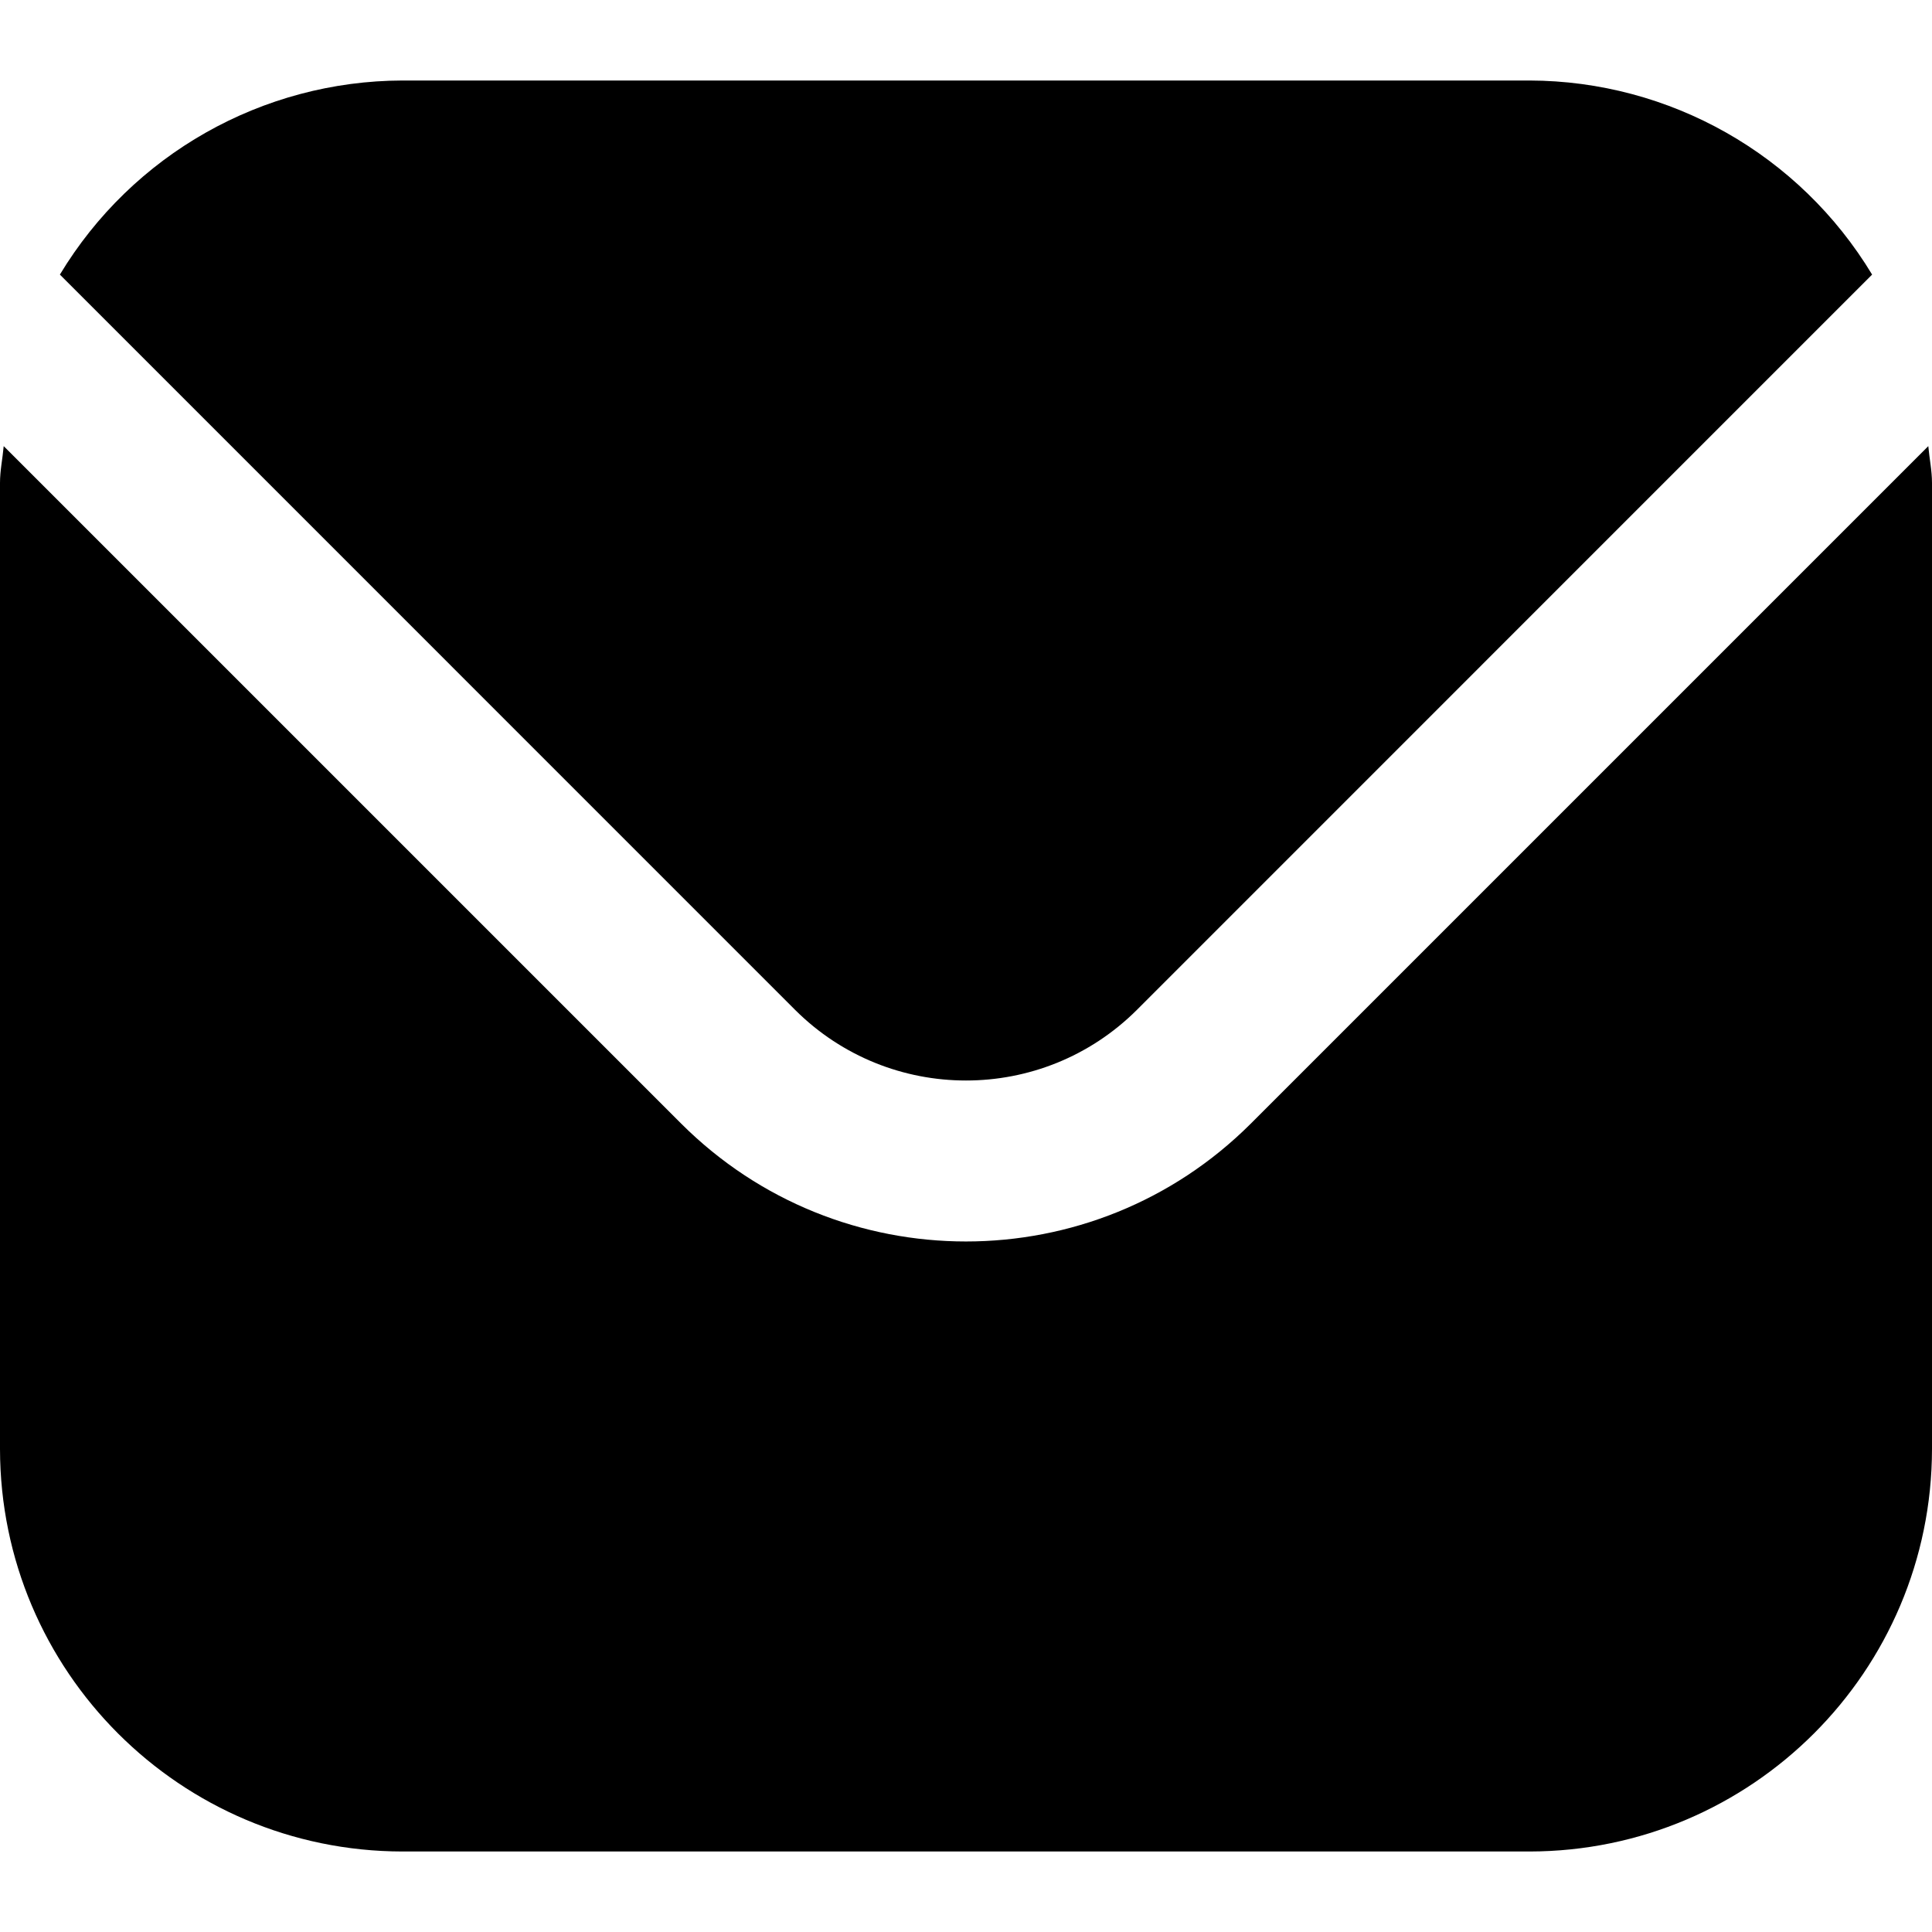
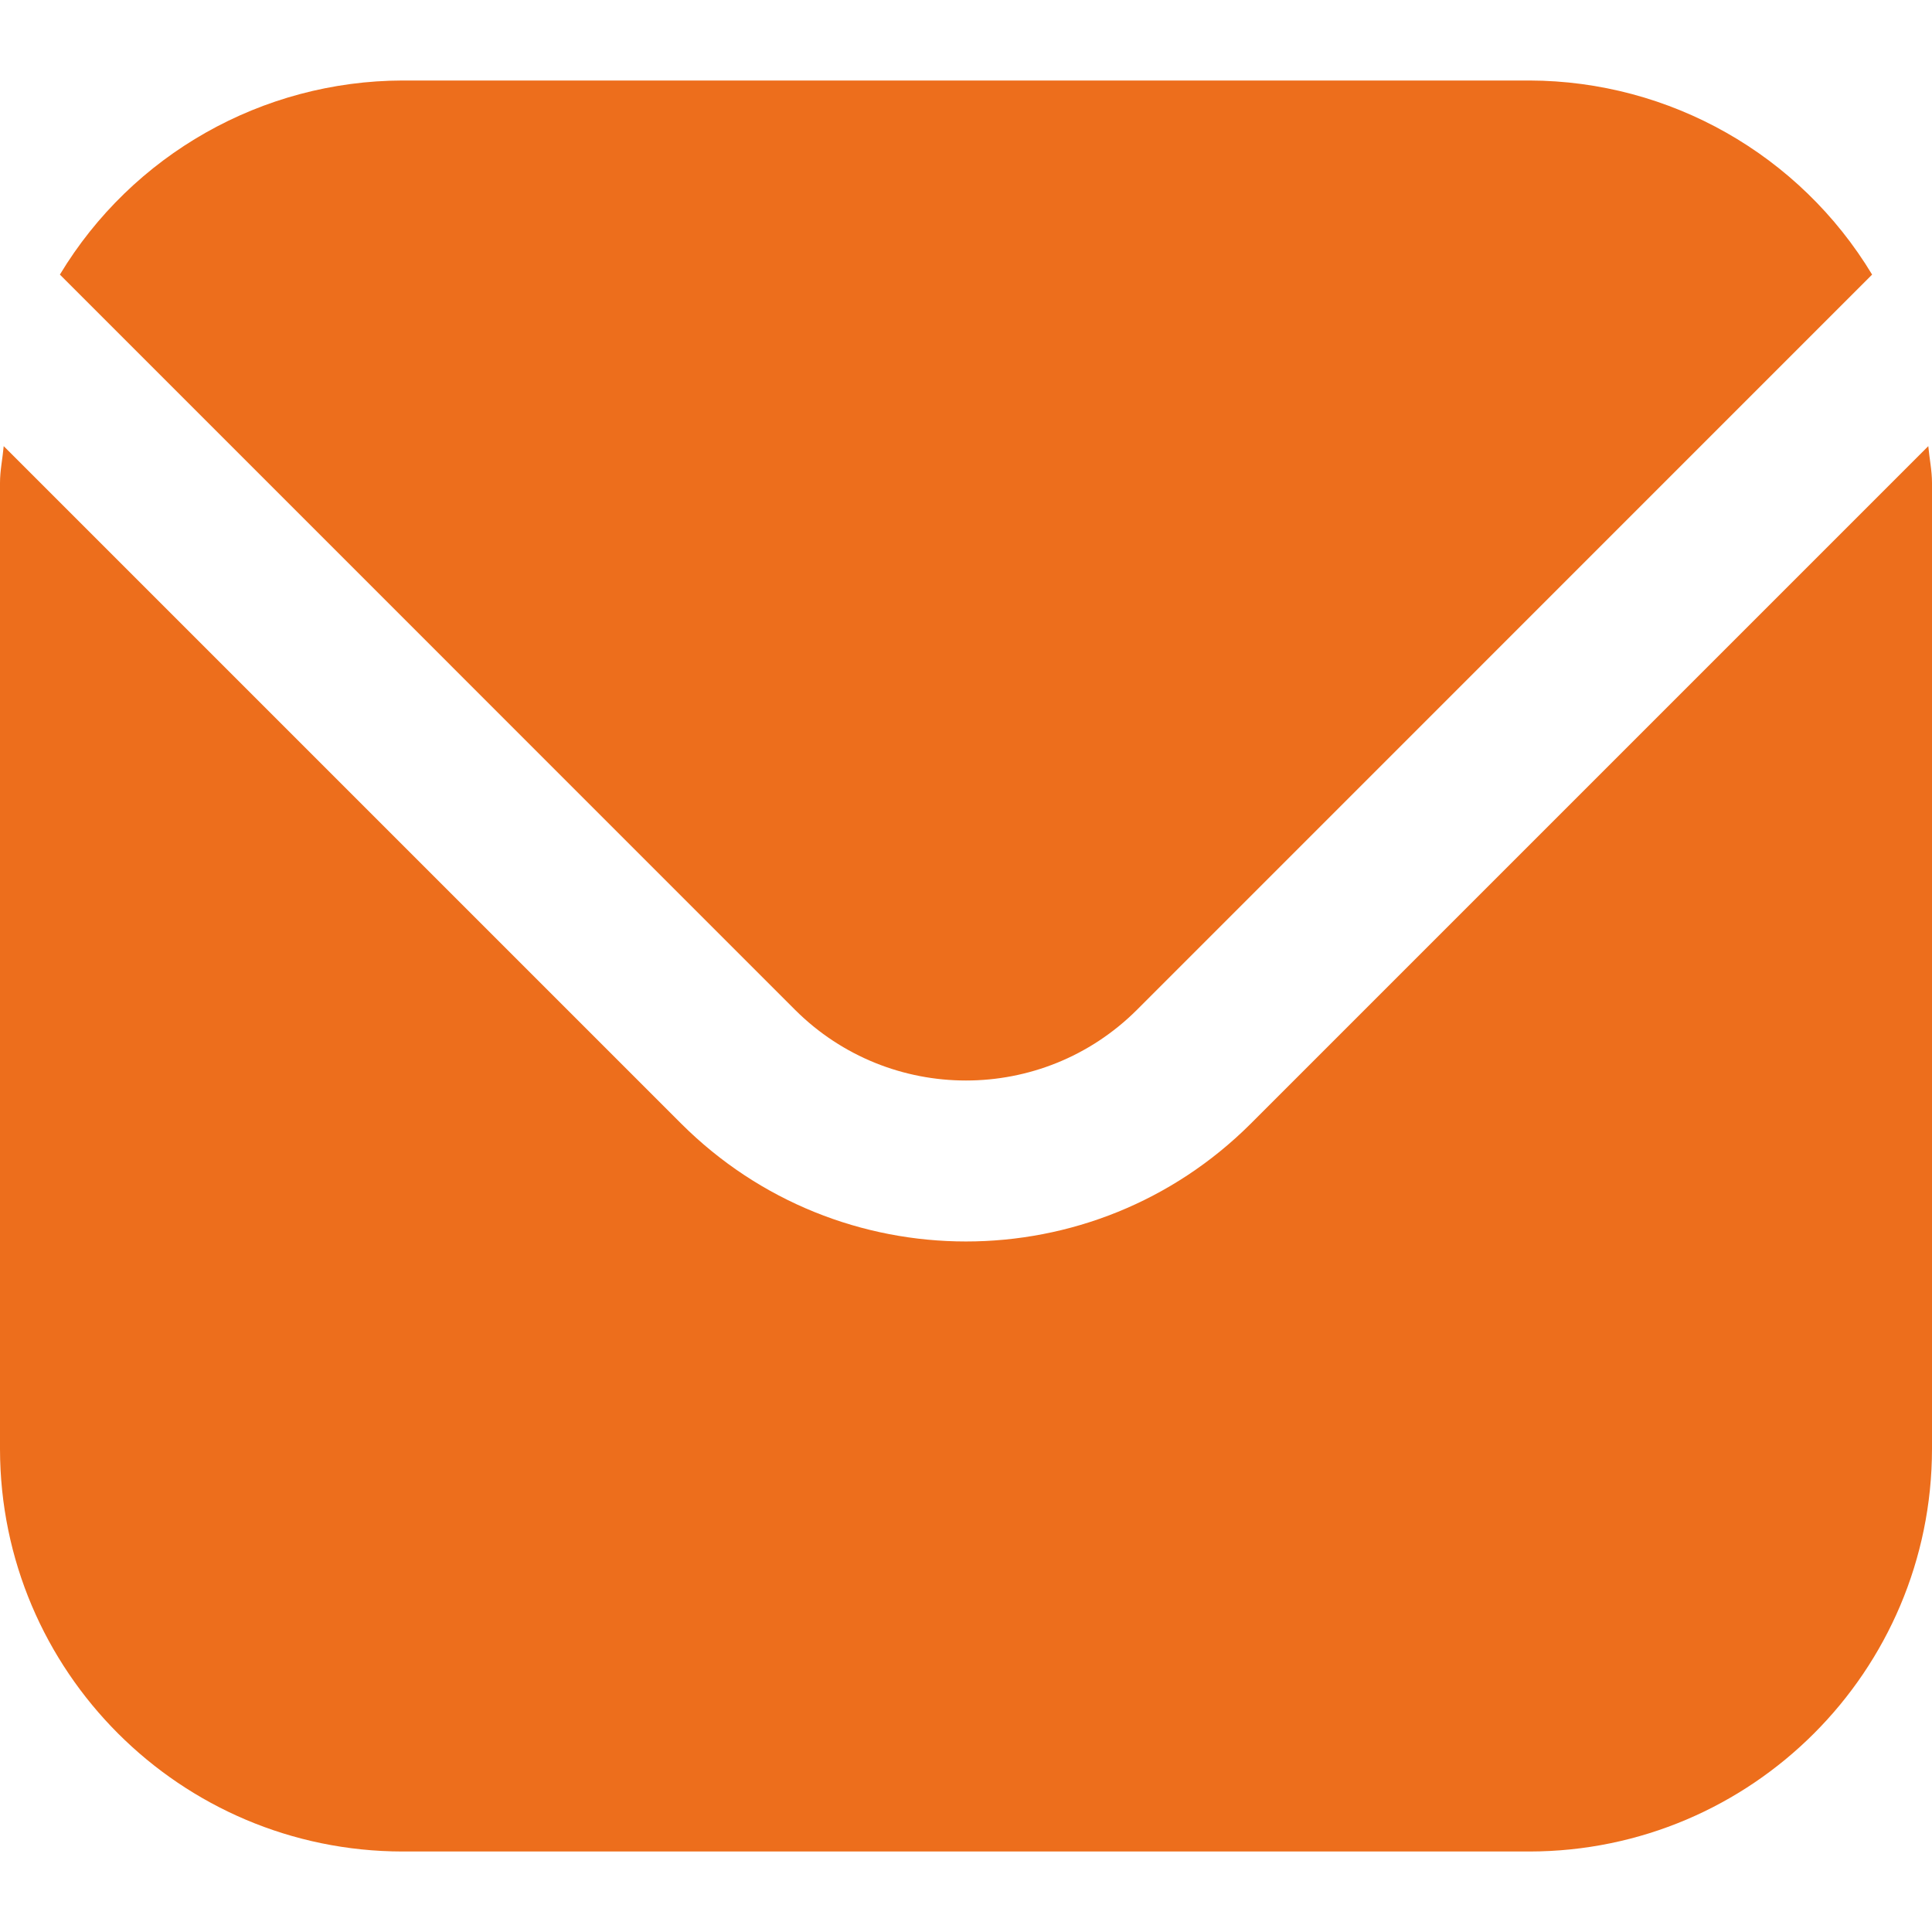
<svg xmlns="http://www.w3.org/2000/svg" id="Filled" viewBox="0 0 24 24" width="512" height="512">
-   <path d="M23.954,5.542,15.536,13.96a5.007,5.007,0,0,1-7.072,0L.046,5.542C.032,5.7,0,5.843,0,6V18a5.006,5.006,0,0,0,5,5H19a5.006,5.006,0,0,0,5-5V6C24,5.843,23.968,5.7,23.954,5.542Z" />
-   <path d="M14.122,12.546l9.134-9.135A4.986,4.986,0,0,0,19,1H5A4.986,4.986,0,0,0,.744,3.411l9.134,9.135A3.007,3.007,0,0,0,14.122,12.546Z" />
+   <path style="fill:#ED6E1C;" d="M23.954,5.542,15.536,13.96a5.007,5.007,0,0,1-7.072,0L.046,5.542C.032,5.7,0,5.843,0,6V18a5.006,5.006,0,0,0,5,5H19a5.006,5.006,0,0,0,5-5V6C24,5.843,23.968,5.7,23.954,5.542Z" />
+   <path style="fill:#ED6E1C;" d="M14.122,12.546l9.134-9.135A4.986,4.986,0,0,0,19,1H5A4.986,4.986,0,0,0,.744,3.411l9.134,9.135A3.007,3.007,0,0,0,14.122,12.546Z" />
</svg>
